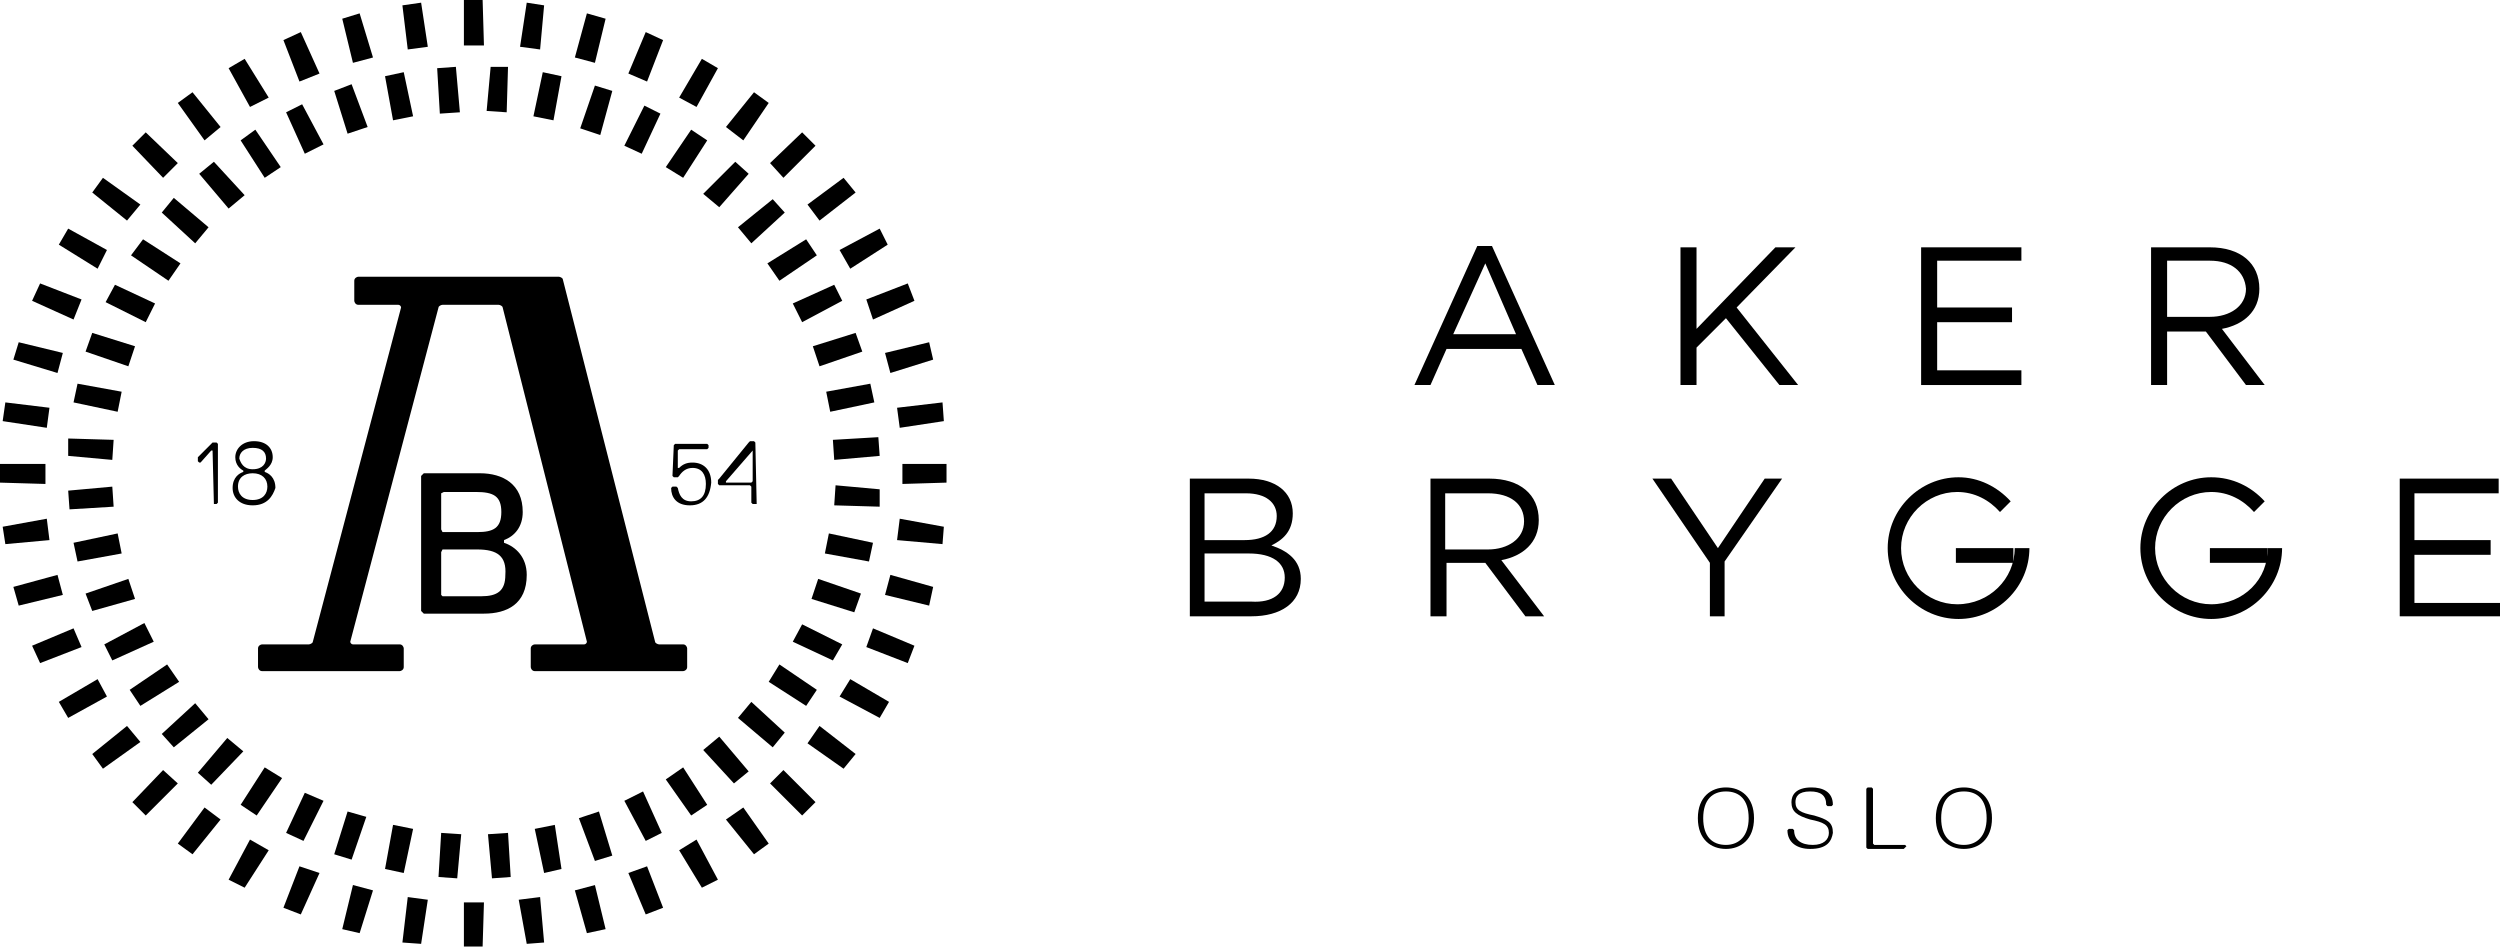
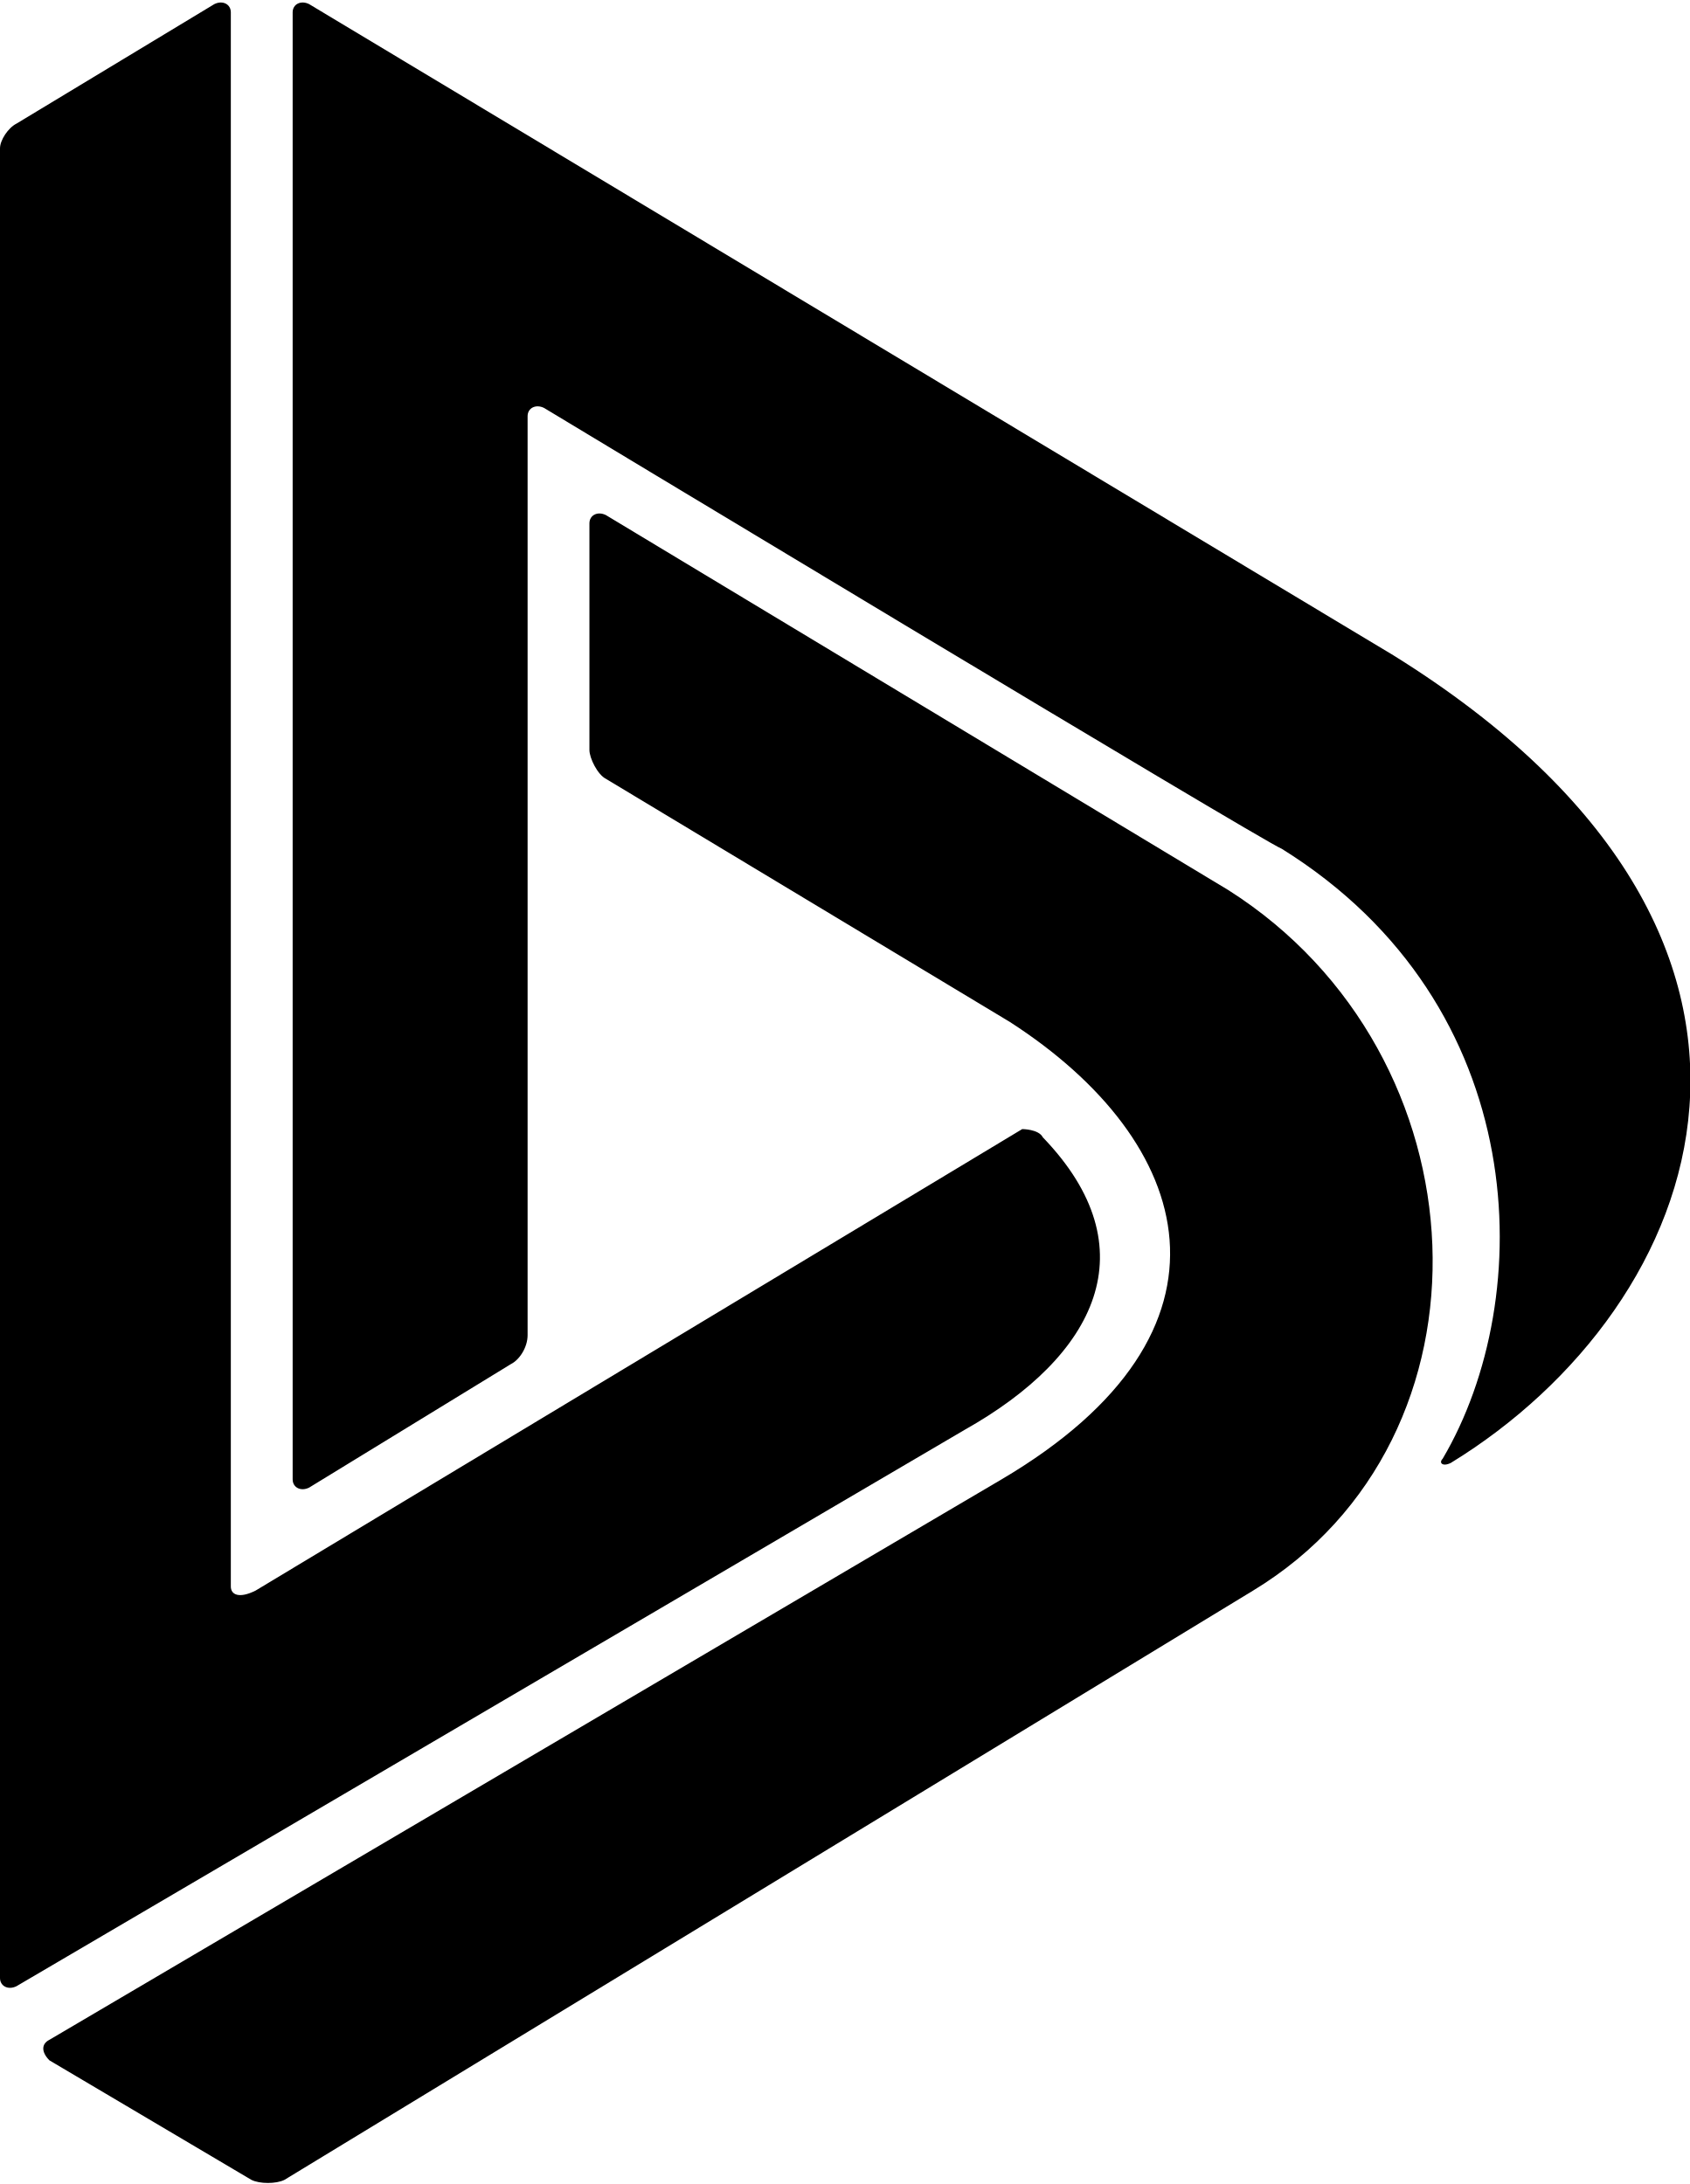
- <svg xmlns="http://www.w3.org/2000/svg" version="1.1" id="Layer_1" x="0px" y="0px" viewBox="0 0 187 71" style="enable-background:new 0 0 187 71;" xml:space="preserve">
-   <path d="M116.3,28.8h-1.3l-1.2-2.7h-5.6l-1.2,2.7h-1.2l4.7-10.4h1.1L116.3,28.8z M111.1,19.7l-2.4,5.3h4.7L111.1,19.7z" />
-   <polygon points="134.5,28.8 133.1,28.8 129.1,23.8 126.9,26 126.9,28.8 125.7,28.8 125.7,18.5 126.9,18.5 126.9,24.6 132.8,18.5   134.3,18.5 129.9,23    " />
-   <polygon points="151.2,19.5 144.9,19.5 144.9,23 150.5,23 150.5,24.1 144.9,24.1 144.9,27.7 151.2,27.7 151.2,28.8 143.7,28.8   143.7,18.5 151.2,18.5    " />
-   <path d="M168,28.8l-3-4h-2.9v4h-1.2V18.5h4.4c2.3,0,3.7,1.2,3.7,3.1c0,1.7-1.2,2.7-2.8,3l3.2,4.2H168z M165.3,19.5h-3.2v4.2h3.2   c1.5,0,2.7-0.8,2.7-2.1C167.9,20.3,166.9,19.5,165.3,19.5" />
-   <path d="M96.7,38.4c0,1.4-0.8,2-1.6,2.4c1.2,0.4,2.2,1.1,2.2,2.5c0,1.8-1.5,2.8-3.7,2.8H89V35.8h4.4   C95.4,35.8,96.7,36.8,96.7,38.4 M95.5,38.6c0-1-0.8-1.7-2.3-1.7h-3.1v3.5h3C94.6,40.4,95.5,39.8,95.5,38.6 M96.1,43.2   c0-1.1-0.9-1.8-2.7-1.8h-3.3v3.6h3.5C95.2,45.1,96.1,44.4,96.1,43.2" />
-   <path d="M114.1,46.1l-3-4h-2.9v4H107V35.8h4.4c2.3,0,3.7,1.2,3.7,3.1c0,1.7-1.2,2.7-2.8,3l3.2,4.2H114.1z M111.3,36.9h-3.2v4.2   h3.2c1.5,0,2.7-0.8,2.7-2.1C114,37.7,113,36.9,111.3,36.9" />
-   <polygon points="129,46.1 127.9,46.1 127.9,42.1 123.6,35.8 125,35.8 128.5,41 132,35.8 133.3,35.8 129,42    " />
-   <polygon points="186.9,36.9 180.6,36.9 180.6,40.4 186.3,40.4 186.3,41.5 180.6,41.5 180.6,45.1 187,45.1 187,46.1 179.5,46.1   179.5,35.8 186.9,35.8    " />
-   <rect x="146.3" y="41" width="4.3" height="1.1" />
-   <path d="M146.4,45.2c-2.3,0-4.2-1.9-4.2-4.2c0-2.3,1.9-4.2,4.2-4.2c1.3,0,2.4,0.6,3.2,1.5l0.8-0.8c-1-1.1-2.4-1.8-3.9-1.8   c-2.9,0-5.3,2.4-5.3,5.3c0,2.9,2.4,5.3,5.3,5.3c2.9,0,5.3-2.4,5.3-5.3h-1.1C150.7,43.3,148.8,45.2,146.4,45.2" />
-   <rect x="165.3" y="41" width="4.3" height="1.1" />
-   <path d="M165.4,45.2c-2.3,0-4.2-1.9-4.2-4.2c0-2.3,1.9-4.2,4.2-4.2c1.3,0,2.4,0.6,3.2,1.5l0.8-0.8c-1-1.1-2.4-1.8-4-1.8   c-2.9,0-5.3,2.4-5.3,5.3c0,2.9,2.4,5.3,5.3,5.3c2.9,0,5.3-2.4,5.3-5.3h-1.1C169.7,43.3,167.8,45.2,165.4,45.2" />
-   <path d="M127,61.2c0-1.6,1-2.3,2.1-2.3c1.1,0,2.1,0.7,2.1,2.3c0,1.6-1,2.3-2.1,2.3C128,63.5,127,62.8,127,61.2z M127.4,61.2   c0,1.4,0.7,2,1.7,2c1,0,1.7-0.7,1.7-2c0-1.4-0.7-2-1.7-2C128.1,59.2,127.4,59.8,127.4,61.2z" />
-   <path d="M135.4,63.5c-1,0-1.7-0.5-1.7-1.4l0.1-0.1h0.3l0.1,0.1c0,0.7,0.5,1.1,1.4,1.1c0.8,0,1.2-0.4,1.2-0.9c0-0.6-0.4-0.8-1.4-1   c-1-0.3-1.4-0.6-1.4-1.3c0-0.5,0.3-1.1,1.5-1.1c0.8,0,1.6,0.3,1.6,1.3l-0.1,0.1h-0.3l-0.1-0.1c0-0.7-0.4-1-1.2-1   c-0.9,0-1.1,0.4-1.1,0.8c0,0.6,0.4,0.8,1.4,1c1,0.3,1.4,0.5,1.4,1.3C137,62.9,136.7,63.5,135.4,63.5z" />
-   <path d="M142.4,63.5h-2.7l-0.1-0.1V59l0.1-0.1h0.3l0.1,0.1v4.1l0.1,0.1h2.3l0.1,0.1L142.4,63.5L142.4,63.5z" />
-   <path d="M144.8,61.2c0-1.6,1-2.3,2.1-2.3s2.1,0.7,2.1,2.3c0,1.6-1,2.3-2.1,2.3S144.8,62.8,144.8,61.2z M145.2,61.2   c0,1.4,0.7,2,1.7,2c1,0,1.7-0.7,1.7-2c0-1.4-0.7-2-1.7-2C145.9,59.2,145.2,59.8,145.2,61.2z" />
-   <path d="M36.2,45.9h-4.5l-0.2-0.2V35.6l0.2-0.2h4.2c1.7,0,3.2,0.8,3.2,2.9c0,1.1-0.6,1.8-1.4,2.1v0.2c0.9,0.3,1.7,1.1,1.7,2.4   C39.4,45.2,37.9,45.9,36.2,45.9z M35.6,36.8h-2.4L33,36.9v2.7l0.1,0.2h2.6c1.2,0,1.8-0.3,1.8-1.5   C37.5,37.1,36.9,36.8,35.6,36.8z M35.7,41.1h-2.6L33,41.3v3.2l0.1,0.1H36c1.2,0,1.8-0.4,1.8-1.6   C37.9,41.6,37.2,41.1,35.7,41.1z" />
-   <path d="M49.3,48.2c-0.1,0-0.3-0.1-0.3-0.2l-6.9-27.1c0-0.1-0.2-0.2-0.3-0.2h-15c-0.1,0-0.3,0.1-0.3,0.3v1.5   c0,0.1,0.1,0.3,0.3,0.3h3c0.1,0,0.2,0.1,0.2,0.2L23.4,48c0,0.1-0.2,0.2-0.3,0.2h-3.5c-0.1,0-0.3,0.1-0.3,0.3l0,1.4   c0,0.1,0.1,0.3,0.3,0.3h10.3c0.1,0,0.3-0.1,0.3-0.3v-1.4c0-0.1-0.1-0.3-0.3-0.3h-3.5c-0.1,0-0.2-0.1-0.2-0.2l6.6-25   c0-0.1,0.2-0.2,0.3-0.2h4.2c0.1,0,0.3,0.1,0.3,0.2l6.3,25c0,0.1-0.1,0.2-0.2,0.2H40c-0.1,0-0.3,0.1-0.3,0.3v1.4   c0,0.1,0.1,0.3,0.3,0.3h11.1c0.1,0,0.3-0.1,0.3-0.3l0-1.4c0-0.1-0.1-0.3-0.3-0.3H49.3z" />
-   <path d="M16,37.7L16,37.7l-0.1-4h-0.1L15,34.6h-0.1l-0.1-0.1v-0.3l1-1l0.1-0.1h0.3l0.1,0.1v4.4l-0.1,0.1H16z" />
-   <path d="M18.9,37.8c-1,0-1.5-0.6-1.5-1.3c0-0.8,0.5-1.1,0.8-1.2v-0.1c-0.2-0.1-0.6-0.4-0.6-1c0-0.6,0.5-1.2,1.4-1.2   c0.9,0,1.4,0.5,1.4,1.2c0,0.6-0.5,0.9-0.6,1v0.1c0.3,0.1,0.8,0.4,0.8,1.2C20.4,37.1,20,37.8,18.9,37.8z M18.9,35.4   c-0.6,0-1.1,0.3-1.1,1c0,0.5,0.3,1,1.1,1s1.1-0.5,1.1-1C20,35.8,19.6,35.4,18.9,35.4z M18.9,35.1c0.8,0,1-0.5,1-0.8   c0-0.5-0.3-0.8-1-0.8c-0.7,0-1,0.4-1,0.8C18,34.6,18.2,35.1,18.9,35.1z" />
-   <path d="M51.6,37.8c-1,0-1.4-0.6-1.4-1.3l0.1-0.1h0.3l0.1,0.1c0.1,0.5,0.3,1,1,1c0.7,0,1.1-0.4,1.1-1.3c0-0.7-0.3-1.2-1-1.2   c-0.5,0-0.8,0.3-1,0.6l-0.1,0.1h-0.3l-0.1-0.1l0.1-2.3l0.1-0.1h2.4l0.1,0.1v0.2l-0.1,0.1h-2.1l-0.1,0.1L50.7,35h0.1   c0.3-0.3,0.6-0.4,1-0.4c0.8,0,1.4,0.5,1.4,1.5C53.1,37.2,52.6,37.8,51.6,37.8z" />
-   <path d="M56.6,37.7h-0.3l-0.1-0.1v-1.2l-0.1-0.1h-2.3l-0.1-0.1v-0.3l0.1-0.1l2.2-2.7l0.1-0.1h0.3l0.1,0.1L56.6,37.7L56.6,37.7   z M56.3,33.7L56.3,33.7L54.3,36v0.1h1.9l0.1-0.1V33.7z" />
-   <polygon points="34.7,70.8 36.1,70.8 36.2,67.5 34.7,67.5     " />
-   <polygon points="34.7,0 34.7,3.4 36.2,3.4 36.1,0     " />
-   <polygon points="67.5,34.7 67.5,36.2 70.8,36.1 70.8,34.7     " />
-   <polygon points="3.4,34.7 0,34.7 0,36.1 3.4,36.2     " />
-   <polygon points="9.9,60 10.9,61 13.3,58.6 12.2,57.6     " />
-   <polygon points="61,10.9 60,9.9 57.6,12.2 58.6,13.3     " />
-   <polygon points="57.6,58.6 60,61 61,60 58.6,57.6     " />
-   <polygon points="13.3,12.2 10.9,9.9 9.9,10.9 12.2,13.3     " />
-   <polygon points="38.8,67.3 39.4,70.6 40.7,70.5 40.4,67.1     " />
-   <polygon points="32,3.5 31.5,0.2 30.1,0.4 30.5,3.7     " />
-   <polygon points="67.3,32 70.6,31.5 70.5,30.1 67.1,30.5     " />
-   <polygon points="3.5,38.8 0.2,39.4 0.4,40.7 3.7,40.4     " />
-   <polygon points="13.3,63.1 14.4,63.9 16.5,61.3 15.3,60.4     " />
-   <polygon points="57.5,7.7 56.4,6.9 54.3,9.5 55.6,10.5     " />
-   <polygon points="60.4,55.6 63.1,57.5 64,56.4 61.3,54.3     " />
-   <polygon points="10.5,15.3 7.7,13.3 6.9,14.4 9.5,16.5     " />
-   <polygon points="43,66.6 43.9,69.8 45.3,69.5 44.5,66.2     " />
-   <polygon points="27.9,4.3 26.9,1 25.6,1.4 26.4,4.7     " />
-   <polygon points="66.6,27.9 69.8,26.9 69.5,25.6 66.2,26.4     " />
-   <polygon points="4.3,43 1,43.9 1.4,45.3 4.7,44.5     " />
-   <polygon points="17.1,65.8 18.3,66.4 20.1,63.6 18.7,62.8     " />
-   <polygon points="53.7,5.1 52.5,4.4 50.8,7.3 52.1,8     " />
-   <polygon points="62.8,52.1 65.8,53.7 66.5,52.5 63.6,50.8     " />
-   <polygon points="8,18.7 5.1,17.1 4.4,18.3 7.3,20.1     " />
-   <polygon points="47,65.3 48.3,68.4 49.6,67.9 48.4,64.8     " />
-   <polygon points="23.9,5.5 22.5,2.4 21.2,3 22.4,6.1     " />
-   <polygon points="65.3,23.9 68.4,22.5 67.9,21.2 64.8,22.4     " />
-   <polygon points="5.5,47 2.4,48.3 3,49.6 6.1,48.4     " />
-   <polygon points="21.2,67.9 22.5,68.4 23.9,65.3 22.4,64.8     " />
-   <polygon points="49.6,3 48.3,2.4 47,5.5 48.4,6.1     " />
-   <polygon points="64.8,48.4 67.9,49.6 68.4,48.3 65.3,47     " />
-   <polygon points="6.1,22.4 3,21.2 2.4,22.5 5.5,23.9     " />
-   <polygon points="50.8,63.6 52.5,66.4 53.7,65.8 52.1,62.8     " />
-   <polygon points="20.1,7.3 18.3,4.4 17.1,5.1 18.7,8     " />
-   <polygon points="63.6,20.1 66.4,18.3 65.8,17.1 62.8,18.7     " />
-   <polygon points="7.3,50.8 4.4,52.5 5.1,53.7 8,52.1     " />
-   <polygon points="25.6,69.5 26.9,69.8 27.9,66.6 26.4,66.2     " />
-   <polygon points="45.3,1.4 43.9,1 43,4.3 44.5,4.7     " />
-   <polygon points="66.2,44.5 69.5,45.3 69.8,43.9 66.6,43     " />
-   <polygon points="4.7,26.4 1.4,25.6 1,26.9 4.3,27.9     " />
-   <polygon points="54.3,61.3 56.4,63.9 57.5,63.1 55.6,60.4     " />
-   <polygon points="16.5,9.5 14.4,6.9 13.3,7.7 15.3,10.5     " />
-   <polygon points="61.3,16.5 64,14.4 63.1,13.3 60.4,15.3     " />
-   <polygon points="9.5,54.3 6.9,56.4 7.7,57.5 10.5,55.5     " />
-   <polygon points="30.1,70.5 31.5,70.6 32,67.3 30.5,67.1     " />
-   <polygon points="38.9,3.5 40.4,3.7 40.7,0.4 39.4,0.2     " />
-   <polygon points="67.1,40.4 70.5,40.7 70.6,39.4 67.3,38.8     " />
-   <polygon points="3.7,30.5 0.4,30.1 0.2,31.5 3.5,32     " />
-   <path d="M32.8,65.6l1.4,0.1l0.3-3.3l-1.5-0.1L32.8,65.6z M36.7,5l-0.3,3.3l1.5,0.1l0.1-3.4L36.7,5z M65.8,36.6l-3.3-0.3   l-0.1,1.5l3.4,0.1L65.8,36.6z M5.1,34.1l3.3,0.3l0.1-1.5l-3.4-0.1L5.1,34.1z M56,57.7l-2.2-2.6l-1.2,1l2.3,2.5L56,57.7z    M14.9,13l2.2,2.6l1.2-1l-2.3-2.5L14.9,13z M55.2,17l1,1.2l2.5-2.3l-0.9-1L55.2,17z M15.6,53.8l-1-1.2l-2.5,2.3l0.9,1L15.6,53.8   z M48.1,59.2l-1.4,0.7l1.6,3l1.2-0.6L48.1,59.2z M22.8,11.5l1.4-0.7l-1.6-3l-1.2,0.6L22.8,11.5z M59.3,22.7l0.7,1.4l3-1.6   l-0.6-1.2L59.3,22.7z M11.5,48l-0.7-1.4l-3,1.6l0.6,1.2L11.5,48z M64.4,44.4l-3.2-1.1l-0.5,1.5l3.2,1L64.4,44.4z M6.4,26.3   l3.2,1.1l0.5-1.5l-3.2-1L6.4,26.3z M45.8,6.8l-1.3-0.4l-1.1,3.2l1.5,0.5L45.8,6.8z M25,63.9l1.3,0.4l1.1-3.2L26,60.7L25,63.9z    M61.1,51.6l-2.8-1.9L57.5,51l2.8,1.8L61.1,51.6z M9.8,19.1l2.8,1.9l0.9-1.3l-2.8-1.8L9.8,19.1z M51.1,13.3l1.8-2.8l-1.2-0.8   l-1.9,2.8L51.1,13.3z M19.8,57.4L18,60.2l1.2,0.8l1.9-2.8L19.8,57.4z M61.8,29.3l0.3,1.5l3.3-0.7l-0.3-1.4L61.8,29.3z M9.1,41.4   l-0.3-1.5l-3.3,0.7L5.8,42L9.1,41.4z M29.4,9l1.5-0.3l-0.7-3.3l-1.4,0.3L29.4,9z M41.5,61.7L40,62l0.7,3.3L42,65L41.5,61.7z    M38,62.3l-1.5,0.1l0.3,3.3l1.4-0.1L38,62.3z M32.7,5.1l0.2,3.4l1.5-0.1L34.1,5L32.7,5.1z M65.8,34.1l-0.1-1.4l-3.4,0.2l0.1,1.5   L65.8,34.1z M8.5,37.9l-0.1-1.5l-3.3,0.3l0.1,1.4L8.5,37.9z M58.7,54.8l-2.5-2.3l-1,1.2l2.6,2.2L58.7,54.8z M12.1,15.9l2.5,2.3   l1-1.2L13,14.8L12.1,15.9z M52.6,14.5l1.2,1L56,13l-1-0.9L52.6,14.5z M18.2,56.2l-1.2-1l-2.2,2.6l1,0.9L18.2,56.2z M51.7,61   l1.2-0.8l-1.8-2.8l-1.3,0.9L51.7,61z M21,12.5l-1.9-2.8L18,10.5l1.8,2.8L21,12.5z M57.4,19.7l0.9,1.3l2.8-1.9l-0.8-1.2   L57.4,19.7z M13.4,51l-0.9-1.3l-2.8,1.9l0.8,1.2L13.4,51z M65.3,40.6l-3.3-0.7l-0.3,1.5l3.3,0.6L65.3,40.6z M5.5,30.1l3.3,0.7   l0.3-1.5l-3.3-0.6L5.5,30.1z M42,5.7l-1.4-0.3l-0.7,3.3L41.4,9L42,5.7z M28.8,65l1.4,0.3l0.7-3.3l-1.5-0.3L28.8,65z M63,48.2   l-3-1.5L59.3,48l3,1.4L63,48.2z M7.9,22.6l3,1.5l0.7-1.4l-3-1.4L7.9,22.6z M48,11.5l1.4-3l-1.2-0.6l-1.5,3L48,11.5z M22.8,59.3   l-1.4,3l1.3,0.6l1.5-3L22.8,59.3z M60.8,25.9l0.5,1.5l3.2-1.1L64,24.9L60.8,25.9z M10.1,44.8l-0.5-1.5l-3.2,1.1l0.5,1.3   L10.1,44.8z M26,10l1.5-0.5l-1.2-3.2L25,6.8L26,10z M44.8,60.7l-1.5,0.5l1.2,3.2l1.3-0.4L44.8,60.7z" />
+ <svg xmlns="http://www.w3.org/2000/svg" viewBox="-16 0 41 53">
+   <path d="M17.8 15.9L-8.5.1c-.2-.1-.4 0-.4.2v35.6c0 .2.2.3.4.2l4.9-3c.2-.1.4-.4.4-.7V10.1c0-.2.2-.3.4-.2 0 0 17.4 10.5 17.9 10.7 6.1 3.8 6.2 10.9 3.9 14.8-.1.1 0 .2.2.1 6.2-3.8 9.7-12.7-1.4-19.6z" />
+   <path d="M9.3 27.6c-.1-.2-.5-.2-.5-.2L-9.8 38.6c-.4.2-.6.1-.6-.1V.3c0-.2-.2-.3-.4-.2L-15.6 3c-.2.1-.4.4-.4.6V48c0 .2.2.3.4.2l23-13.5c3.2-1.8 4.5-4.4 1.9-7.1z" />
+   <path d="M13.8 21.6l-15.1-9.1c-.2-.1-.4 0-.4.2v5.5c0 .2.2.6.4.7l9.8 5.9c4.5 2.9 5.9 7.5-.2 11.1l-23.1 13.6c-.2.1-.2.3 0 .5l4.9 2.9c.2.1.6.1.8 0l23.5-14.3c6.1-3.7 5.7-13-.6-17z" />
</svg>
